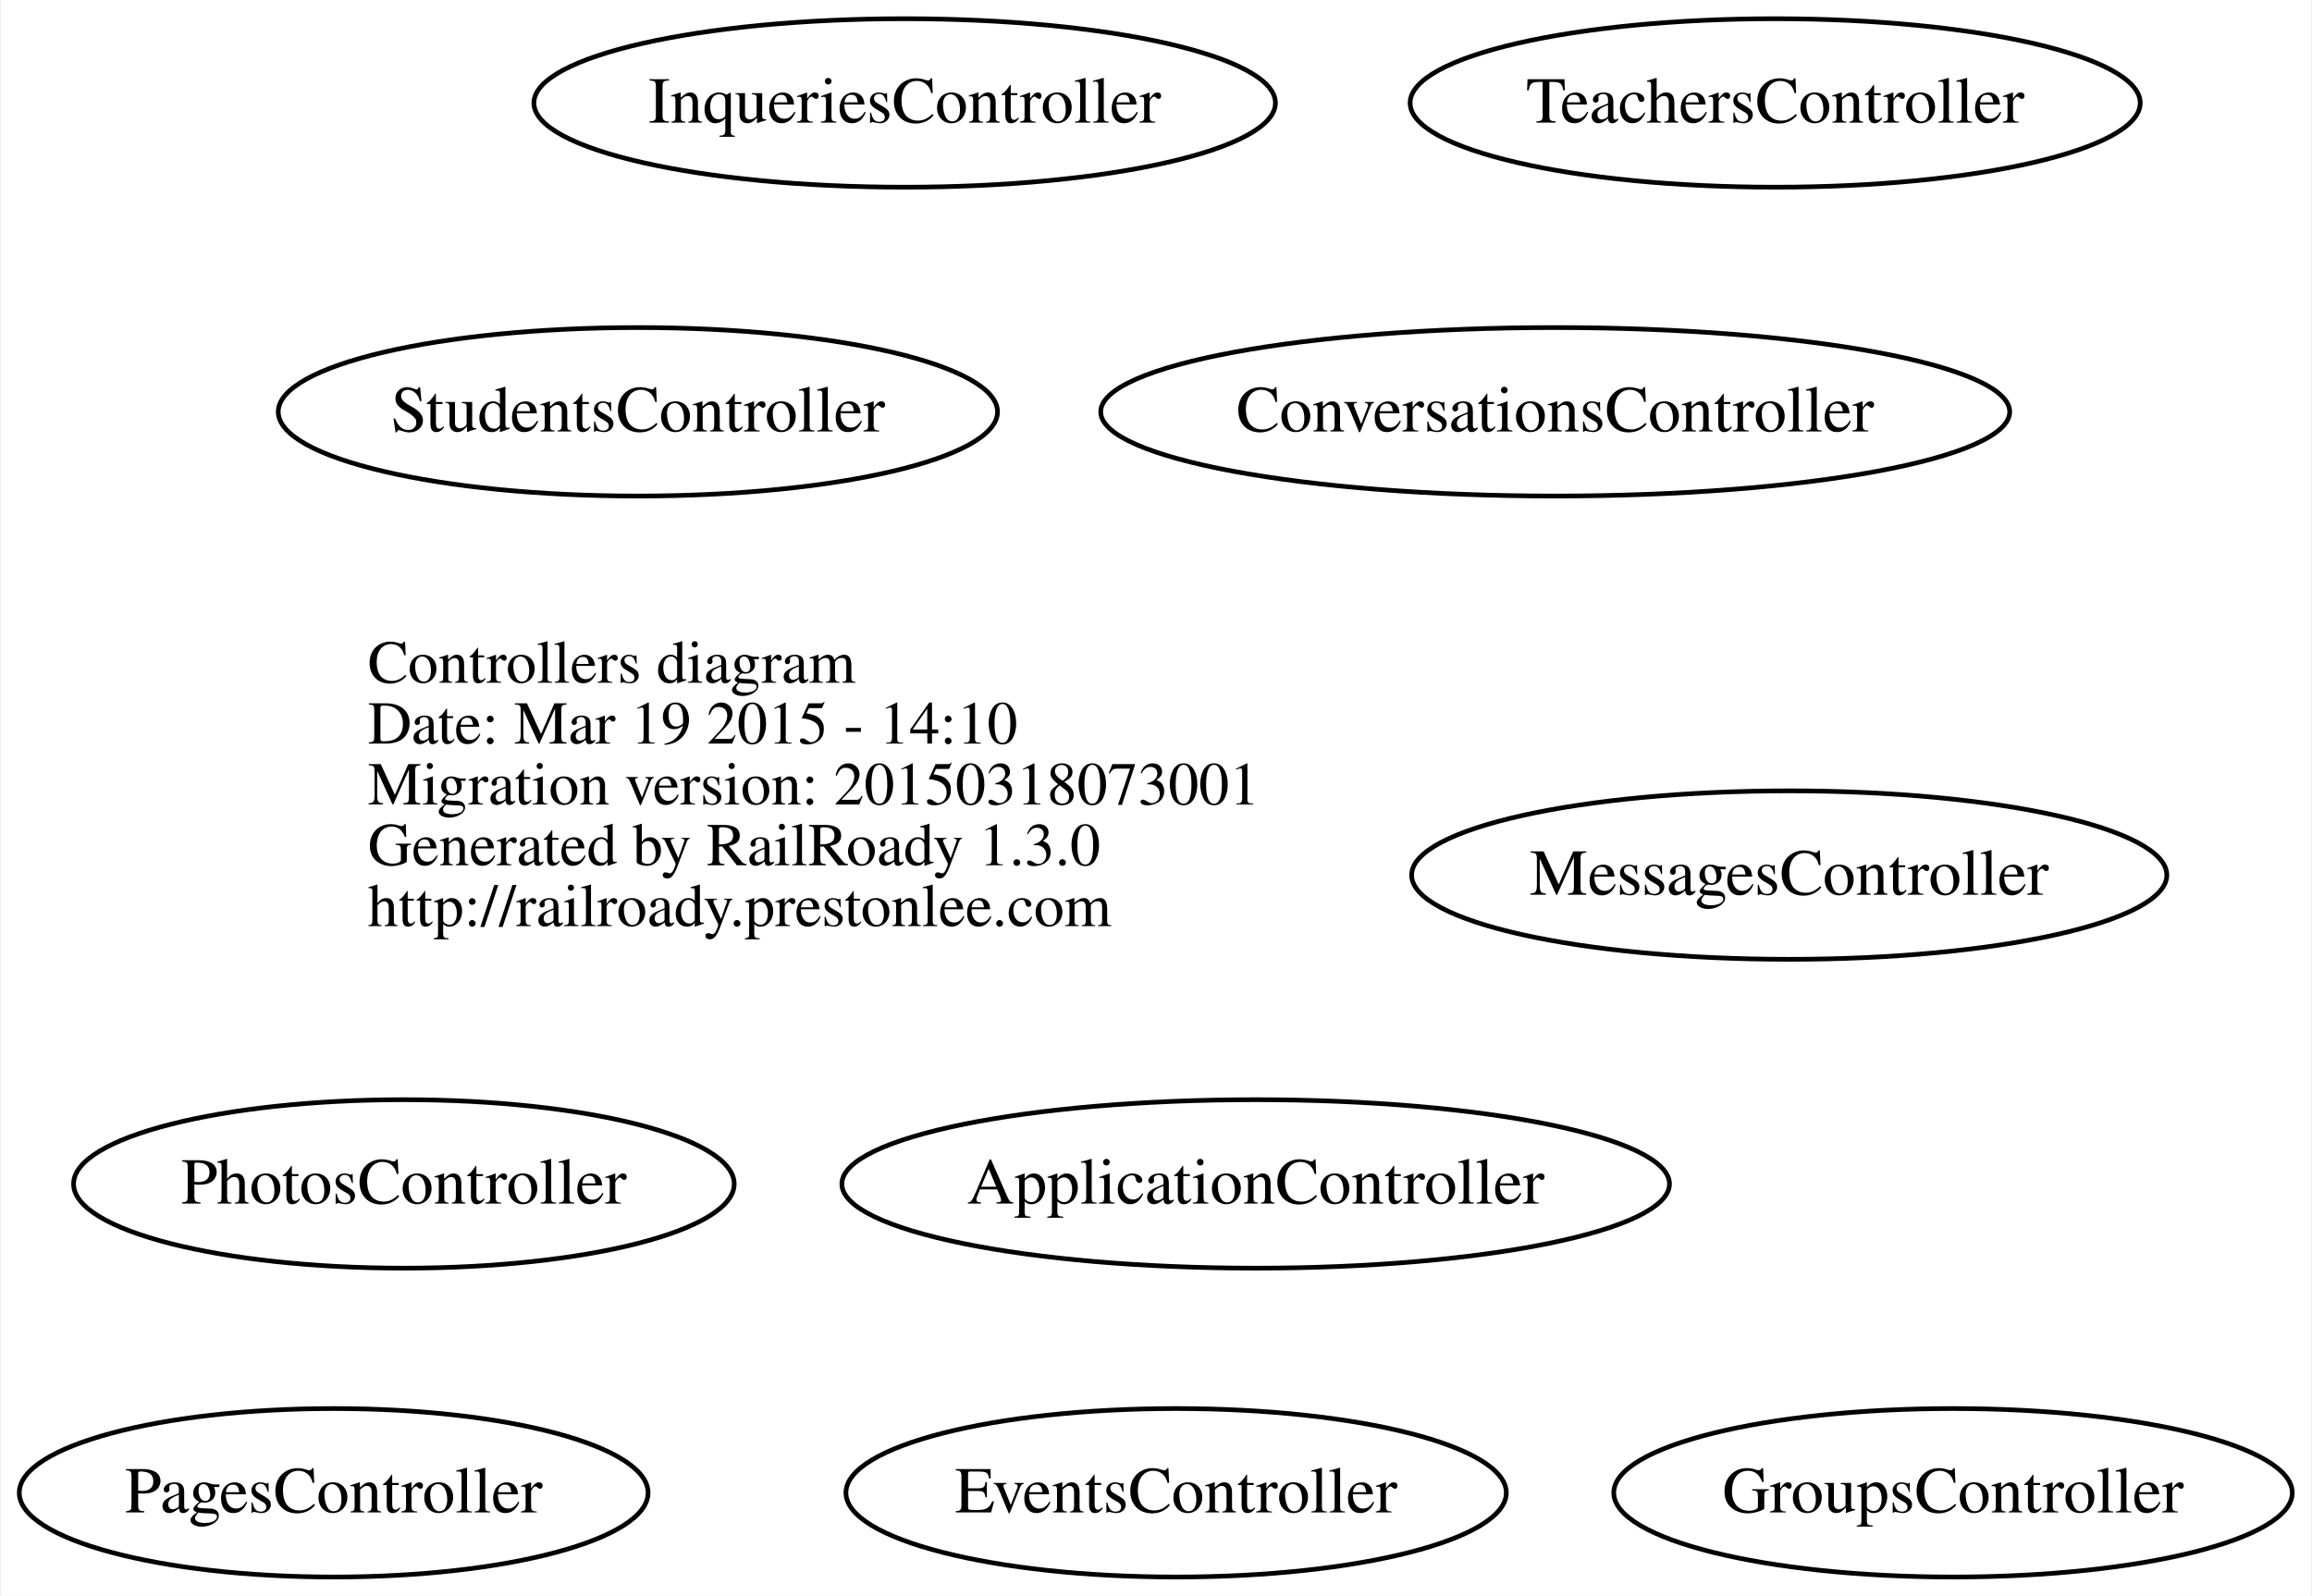
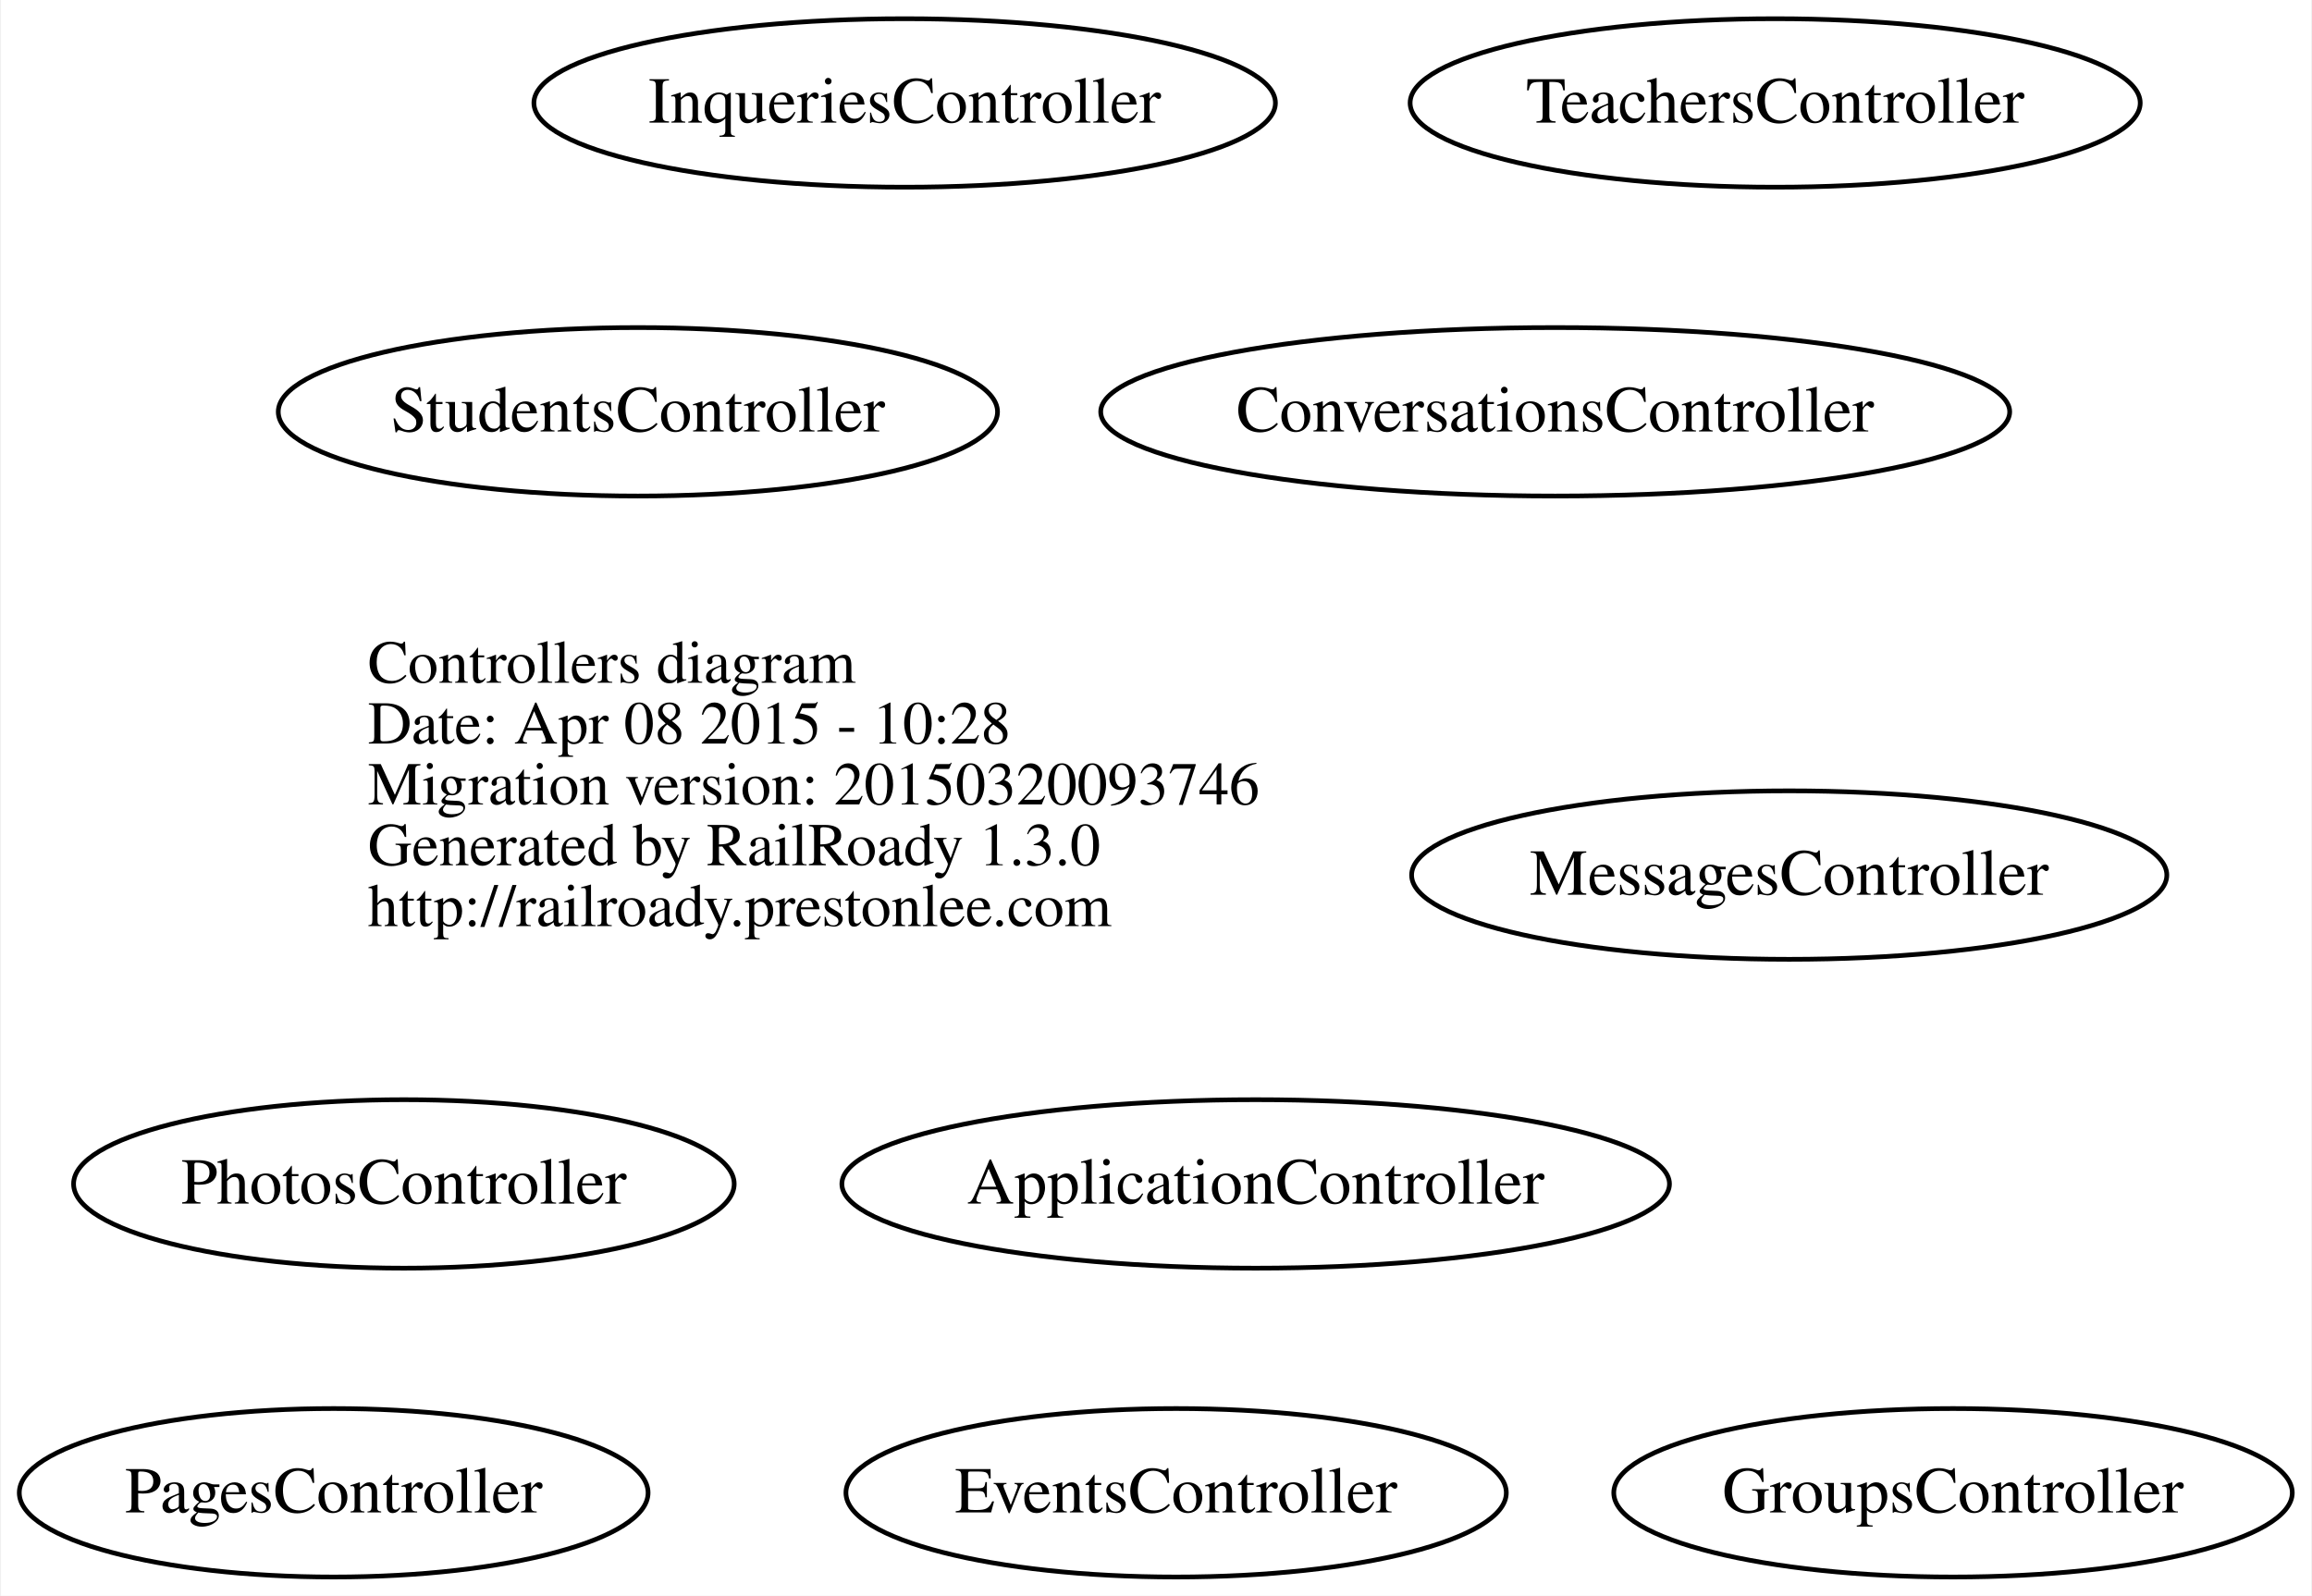
<svg xmlns="http://www.w3.org/2000/svg" width="494pt" height="341pt" viewBox="0.00 0.00 493.58 341.00">
  <g id="graph0" class="graph" transform="scale(1 1) rotate(0) translate(180.088 161)">
    <polygon fill="white" stroke="none" points="-180.088,180 -180.088,-161 313.495,-161 313.495,180 -180.088,180" />
    <g id="node1" class="node">
      <text text-anchor="start" x="-101.688" y="-15.1" font-family="Times,serif" font-size="13.00">Controllers diagram</text>
-       <text text-anchor="start" x="-101.688" y="-2.1" font-family="Times,serif" font-size="13.00">Date: Mar 19 2015 - 14:10</text>
-       <text text-anchor="start" x="-101.688" y="10.9" font-family="Times,serif" font-size="13.00">Migration version: 20150318073001</text>
+       <text text-anchor="start" x="-101.688" y="-2.1" font-family="Times,serif" font-size="13.00">Date: Apr 08 2015 - 10:28</text>
+       <text text-anchor="start" x="-101.688" y="10.9" font-family="Times,serif" font-size="13.00">Migration version: 20150320093746</text>
      <text text-anchor="start" x="-101.688" y="23.9" font-family="Times,serif" font-size="13.00">Generated by RailRoady 1.3.0</text>
      <text text-anchor="start" x="-101.688" y="36.9" font-family="Times,serif" font-size="13.00">http://railroady.prestonlee.com</text>
    </g>
    <g id="node2" class="node">
      <ellipse fill="none" stroke="black" cx="88" cy="92" rx="88.417" ry="18" />
      <text text-anchor="middle" x="88" y="96.2" font-family="Times,serif" font-size="14.00">ApplicationController</text>
    </g>
    <g id="node3" class="node">
      <ellipse fill="none" stroke="black" cx="152" cy="-73" rx="97.112" ry="18" />
      <text text-anchor="middle" x="152" y="-68.8" font-family="Times,serif" font-size="14.00">ConversationsController</text>
    </g>
    <g id="node4" class="node">
      <ellipse fill="none" stroke="black" cx="71" cy="158" rx="70.551" ry="18" />
      <text text-anchor="middle" x="71" y="162.2" font-family="Times,serif" font-size="14.00">EventsController</text>
    </g>
    <g id="node5" class="node">
      <ellipse fill="none" stroke="black" cx="237" cy="158" rx="72.489" ry="18" />
      <text text-anchor="middle" x="237" y="162.2" font-family="Times,serif" font-size="14.00">GroupsController</text>
    </g>
    <g id="node6" class="node">
      <ellipse fill="none" stroke="black" cx="13" cy="-139" rx="79.221" ry="18" />
      <text text-anchor="middle" x="13" y="-134.8" font-family="Times,serif" font-size="14.00">InqueriesController</text>
    </g>
    <g id="node7" class="node">
      <ellipse fill="none" stroke="black" cx="202" cy="26" rx="80.683" ry="18" />
      <text text-anchor="middle" x="202" y="30.2" font-family="Times,serif" font-size="14.00">MessagesController</text>
    </g>
    <g id="node8" class="node">
      <ellipse fill="none" stroke="black" cx="-109" cy="158" rx="67.177" ry="18" />
      <text text-anchor="middle" x="-109" y="162.2" font-family="Times,serif" font-size="14.00">PagesController</text>
    </g>
    <g id="node9" class="node">
      <ellipse fill="none" stroke="black" cx="-94" cy="92" rx="70.577" ry="18" />
      <text text-anchor="middle" x="-94" y="96.2" font-family="Times,serif" font-size="14.00">PhotosController</text>
    </g>
    <g id="node10" class="node">
      <ellipse fill="none" stroke="black" cx="-44" cy="-73" rx="76.842" ry="18" />
      <text text-anchor="middle" x="-44" y="-68.8" font-family="Times,serif" font-size="14.00">StudentsController</text>
    </g>
    <g id="node11" class="node">
      <ellipse fill="none" stroke="black" cx="199" cy="-139" rx="78.001" ry="18" />
      <text text-anchor="middle" x="199" y="-134.8" font-family="Times,serif" font-size="14.00">TeachersController</text>
    </g>
  </g>
</svg>
